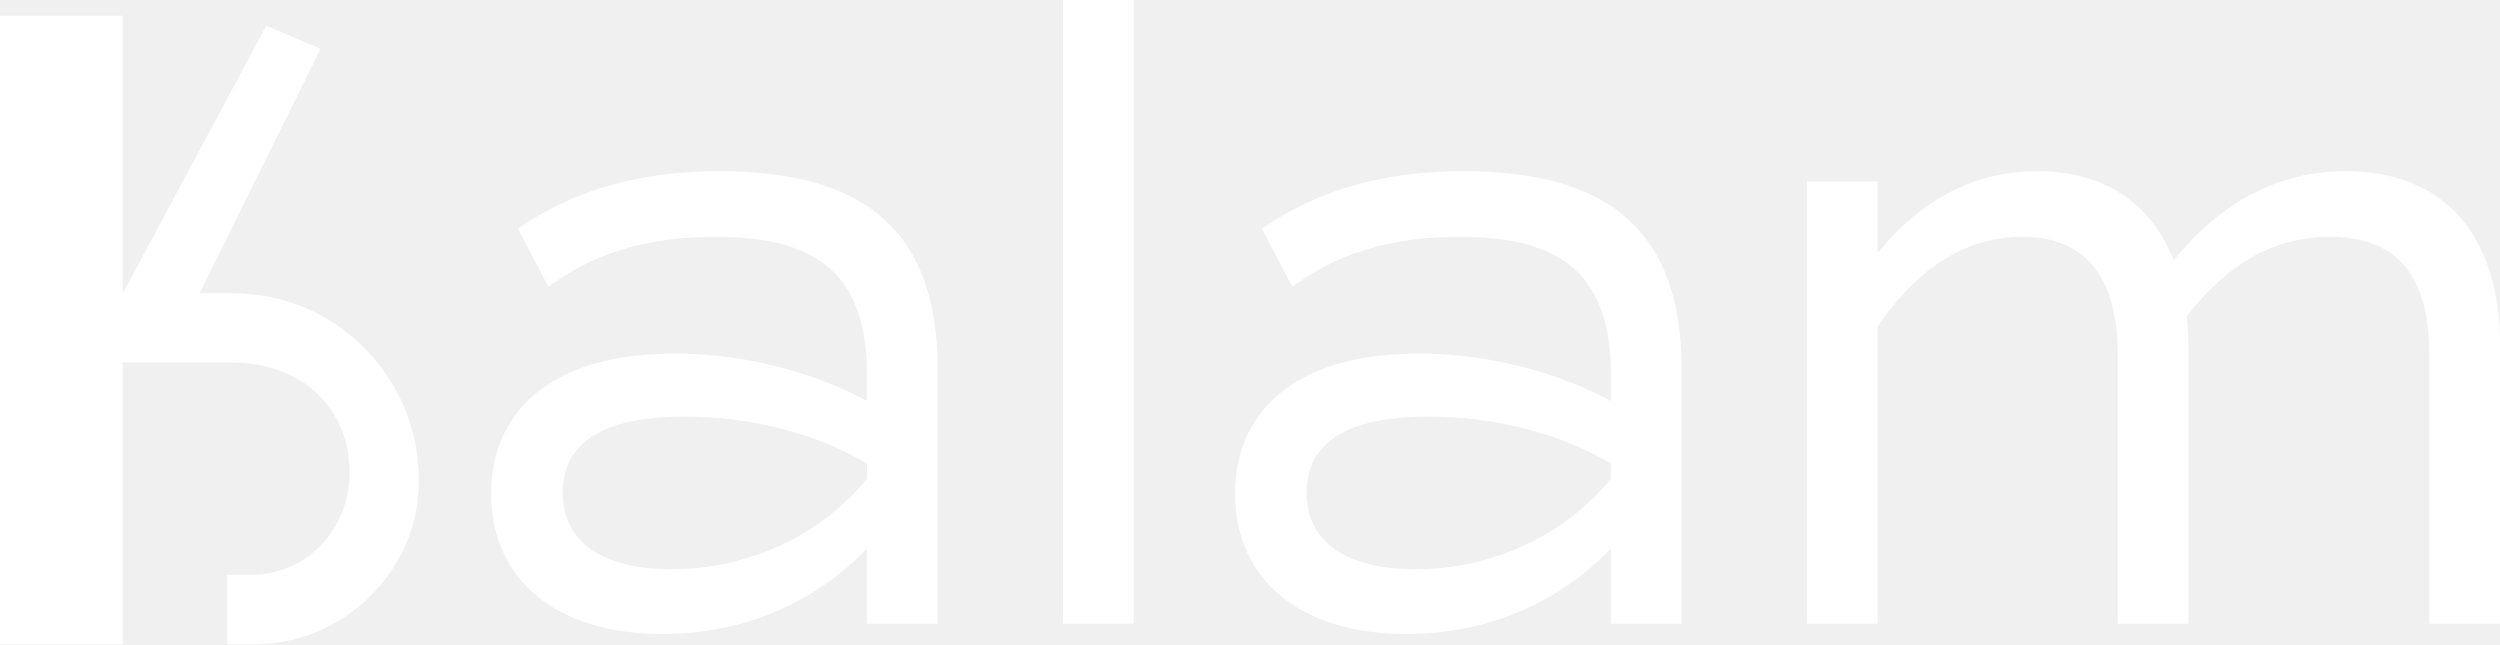
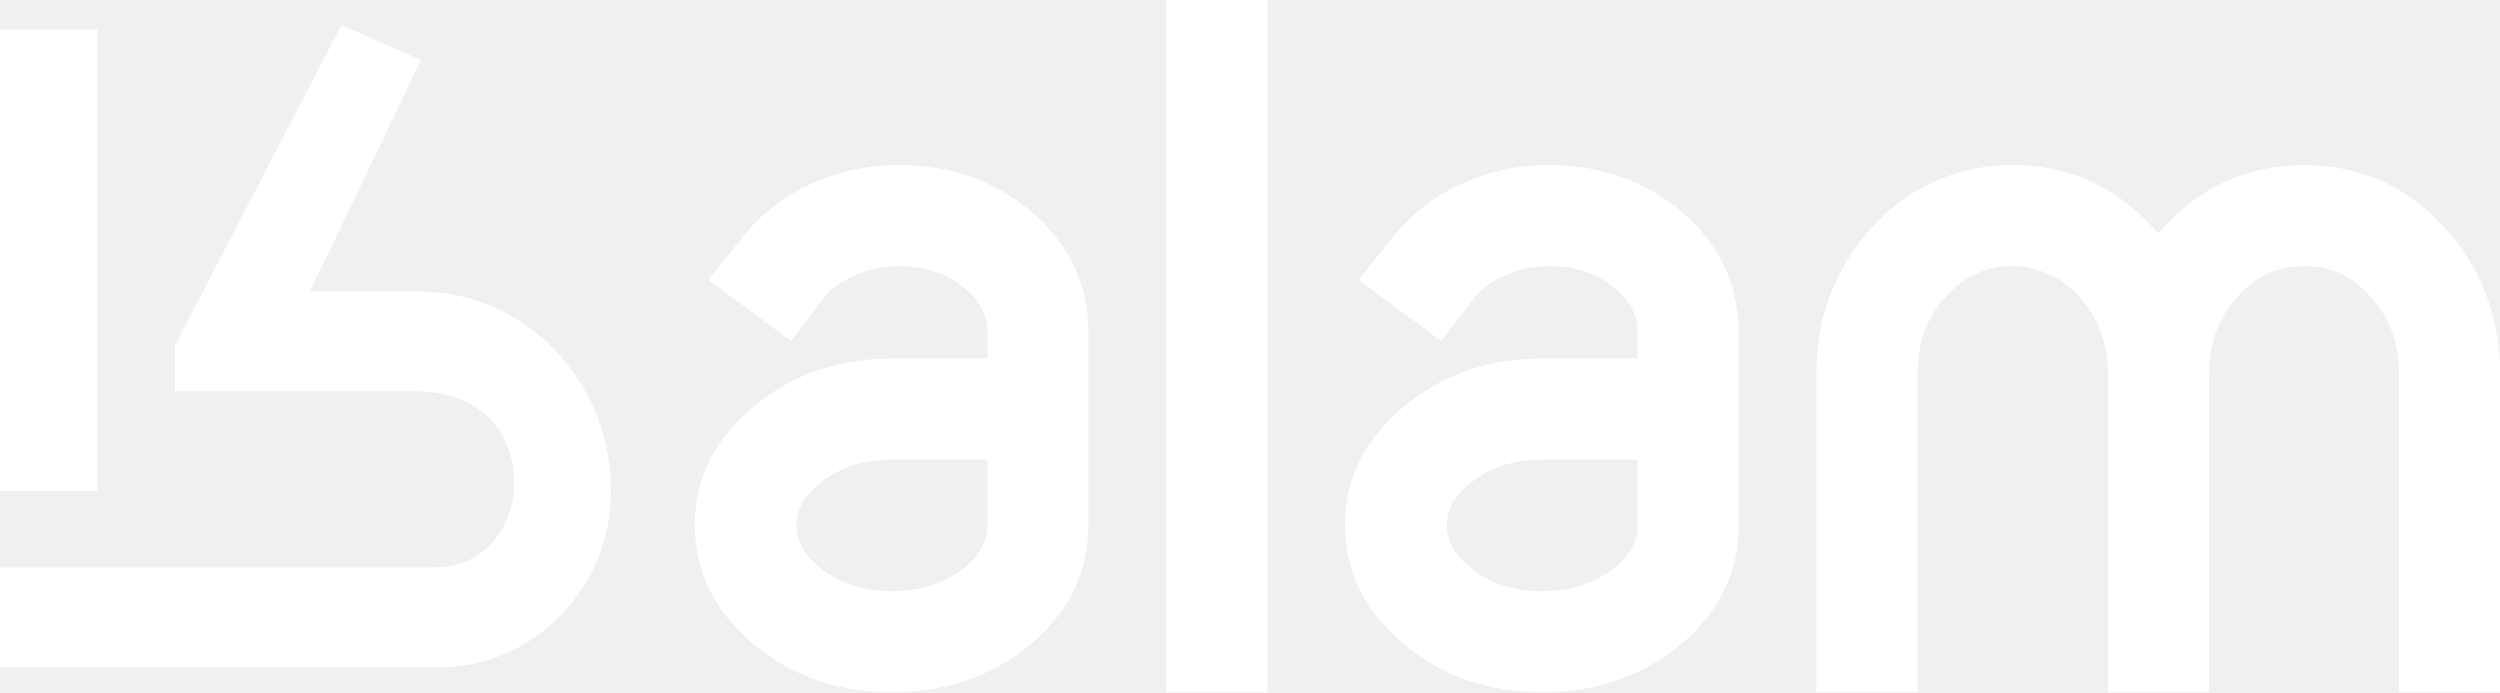
- <svg xmlns="http://www.w3.org/2000/svg" id="Layer_2" data-name="Layer 2" viewBox="0 0 1257.56 324.01">
+ <svg xmlns="http://www.w3.org/2000/svg" id="Layer_2" data-name="Layer 2" viewBox="0 0 1242.07 343.95">
  <defs>
    <style>
      .cls-1 {
        fill: #fff;
      }
    </style>
  </defs>
  <g id="Layer_1-2" data-name="Layer 1">
    <g>
-       <path class="cls-1" d="M362.16,86.12c-38.99,0-71.26,8.81-98.67,26.93l-3.03,2,15.44,29.17,3.71-2.59c21.72-15.16,48.02-22.53,80.39-22.53,53.34,0,76.1,20.83,76.1,69.64v12.96c-28.32-15.21-63.17-23.85-96.77-23.85-28.7,0-51.42,6.16-67.54,18.3-16.18,12.2-24.74,30.18-24.74,52.02,0,43.64,33.05,70.75,86.25,70.75,40.02,0,76.12-15.19,102.79-43.02v37.85h35.56v-128.02c0-67.95-34.79-99.6-109.5-99.6ZM436.11,233.18v7.56c-23.04,28.59-59.74,45.63-98.49,45.63-17.35,0-31.46-3.59-40.82-10.38-9.12-6.62-13.74-16.12-13.74-28.25,0-25.35,20.68-38.2,61.45-38.2,33.27,0,66.5,8.6,91.6,23.65Z" />
-       <rect class="cls-1" x="534.72" width="35.56" height="313.74" />
-       <path class="cls-1" d="M736.38,86.12c-38.99,0-71.26,8.81-98.67,26.93l-3.03,2,15.44,29.17,3.71-2.59c21.72-15.16,48.02-22.53,80.39-22.53,53.34,0,76.1,20.83,76.1,69.64v12.96c-28.32-15.21-63.17-23.85-96.77-23.85-28.7,0-51.42,6.16-67.54,18.3-16.18,12.2-24.74,30.18-24.74,52.02,0,43.64,33.05,70.75,86.25,70.75,40.02,0,76.12-15.19,102.79-43.02v37.85h35.56v-128.02c0-67.95-34.79-99.6-109.5-99.6ZM810.32,233.18v7.56c-23.04,28.59-59.74,45.63-98.49,45.63-17.35,0-31.46-3.59-40.82-10.38-9.12-6.62-13.74-16.12-13.74-28.25,0-25.35,20.68-38.2,61.46-38.2,33.27,0,66.5,8.6,91.6,23.65Z" />
-       <path class="cls-1" d="M1179.92,86.12c-33.29,0-62.36,15.07-86.48,44.81-11.38-28.97-35.46-44.81-68.54-44.81-31.18,0-58.18,13.82-80.4,41.13v-35.96h-35.56v222.45h35.56v-149.61c20.51-29.88,44.95-45.03,72.65-45.03,15.67,0,27.69,4.93,35.73,14.64,8.21,9.93,12.38,24.81,12.38,44.23v135.77h35.56v-140.08c0-5.19-.36-10.04-.75-14.72,20.82-26.81,44.42-39.84,72.11-39.84,16.63,0,29.22,4.94,37.42,14.67,8.23,9.77,12.41,24.64,12.41,44.2v135.77h35.56v-140.08c0-55.63-28.3-87.54-77.64-87.54Z" />
-       <path class="cls-1" d="M163.74,159.98c-14.3-8.34-30.25-12.51-47.82-12.51h-15.49l60.78-122.91-27.26-11.62L61.69,147.75V7.91H0v316.1h61.69v-141.68h54.24c11.62,0,21.9,2.23,30.84,6.7,8.94,4.47,16.01,10.95,21.23,19.44,5.21,8.49,7.82,18.25,7.82,29.27,0,9.24-2.16,17.81-6.48,25.7-4.32,7.9-10.28,14.15-17.88,18.77-7.6,4.62-16.17,6.93-25.7,6.93h-11.45v34.86h13.68c14.9,0,28.67-3.72,41.34-11.17,12.66-7.44,22.72-17.43,30.17-29.95,7.44-12.51,11.17-26.21,11.17-41.12,0-17.27-4.25-33.14-12.74-47.6-8.49-14.45-19.89-25.85-34.19-34.19Z" />
+       <path class="cls-1" d="M511.92,104.77l-.02-.02-.11-.1c-18.09-15.02-40.01-22.63-65.14-22.63-16.01,0-31.09,3.32-44.81,9.88-13.82,6.61-25.23,15.75-33.91,27.19l-15.99,19.98,41.09,30.33,15.33-20.11.09-.12c3.65-4.93,8.86-8.99,15.48-12.06,6.94-3.21,14.59-4.85,22.73-4.85,12.92,0,23.45,3.48,32.2,10.63,7.93,6.49,11.63,13.44,11.63,21.86v13.36h-47.34c-25.81,0-48.31,7.55-66.79,22.38-20.68,16.23-31.17,36.53-31.17,60.34s10.48,44.49,31.08,60.66c18.56,14.9,41.06,22.46,66.88,22.46s48.4-7.54,67.21-22.41l.12-.1c20.06-16.24,30.23-36.49,30.23-60.21v-96.47c0-23.57-9.68-43.75-28.78-59.98ZM490.47,261.22c0,7.86-3.67,14.54-11.54,21.01-9.68,7.62-21.72,11.49-35.81,11.49s-25.99-3.87-35.45-11.52c-8.11-6.49-11.89-13.28-11.89-21.37s3.79-14.49,11.95-21.02c9.42-7.61,21.33-11.47,35.39-11.47h47.34v32.89Z" />
+       <rect class="cls-1" x="579.35" width="50.23" height="343.95" />
+       <path class="cls-1" d="M834.99,104.77l-.14-.12c-18.09-15.02-40.01-22.63-65.14-22.63-16.01,0-31.09,3.32-44.81,9.88-13.82,6.61-25.23,15.75-33.91,27.19l-15.99,19.98,41.09,30.33,15.33-20.11.09-.12c3.65-4.93,8.86-8.99,15.48-12.06,6.94-3.21,14.59-4.85,22.73-4.85,12.92,0,23.45,3.48,32.2,10.63,7.93,6.49,11.63,13.44,11.63,21.86v13.36h-47.34c-25.81,0-48.31,7.55-66.79,22.38-20.68,16.23-31.17,36.53-31.17,60.34s10.48,44.49,31.08,60.66c18.56,14.9,41.06,22.46,66.88,22.46s48.4-7.54,67.24-22.43l.1-.08c20.06-16.24,30.23-36.49,30.23-60.21v-96.47c0-23.57-9.68-43.75-28.77-59.98ZM813.54,261.22c0,7.86-3.67,14.54-11.53,21.01-9.68,7.63-21.72,11.49-35.81,11.49s-25.99-3.87-35.45-11.52c-8.11-6.49-11.89-13.28-11.89-21.37s3.79-14.49,11.95-21.03c9.42-7.61,21.32-11.47,35.39-11.47h47.34v32.89Z" />
+       <path class="cls-1" d="M1214.3,112.76l-.08-.09c-18.8-20.33-42.12-30.65-69.32-30.65s-50.93,10.32-69.74,30.67l-.25.28c-.88,1.01-1.75,2.04-2.61,3.08-.97-1.15-1.96-2.28-2.98-3.39-18.8-20.33-42.12-30.65-69.32-30.65s-50.59,10.29-69.7,30.63l-.1.1c-18.43,20.24-27.77,44.7-27.77,72.7v158.5h50.23v-158.5c0-15.24,4.65-27.74,14.21-38.22,9.32-10.22,19.85-14.98,33.13-14.98,8.21,0,15.99,2.29,23.12,6.81,7.37,4.68,13.3,11.14,17.63,19.19,4.38,8.14,6.59,17.29,6.59,27.2v158.5h50.23v-158.5c0-15.24,4.65-27.74,14.21-38.22,9.32-10.22,19.84-14.98,33.13-14.98s23.43,4.76,32.74,14.98c9.56,10.49,14.21,22.99,14.21,38.22v158.5h50.23v-158.5c0-27.99-9.34-52.44-27.77-72.69Z" />
+       <path class="cls-1" d="M290.53,193.92c-8.6-15.1-20.31-27.19-34.81-35.92-14.54-8.75-30.93-13.19-48.71-13.19h-52.99l55.1-114.99-39.52-17.39-82.66,159.17v22.83h120.07c9.64,0,18.2,1.9,25.47,5.65,7.13,3.68,12.62,8.87,16.78,15.86,4.17,7.01,6.2,14.92,6.2,24.17,0,7.65-1.68,14.54-5.13,21.05-3.42,6.46-8.01,11.43-14.01,15.19-5.94,3.73-12.51,5.55-20.09,5.55H0v49.62h218.33c15.29,0,29.64-4.01,42.66-11.91,12.94-7.85,23.37-18.54,30.99-31.76,7.67-13.31,11.56-28.06,11.56-43.85,0-18.07-4.37-34.92-13-50.08h0Z" />
+       <rect class="cls-1" y="14.64" width="48.28" height="229.31" />
    </g>
  </g>
</svg>
